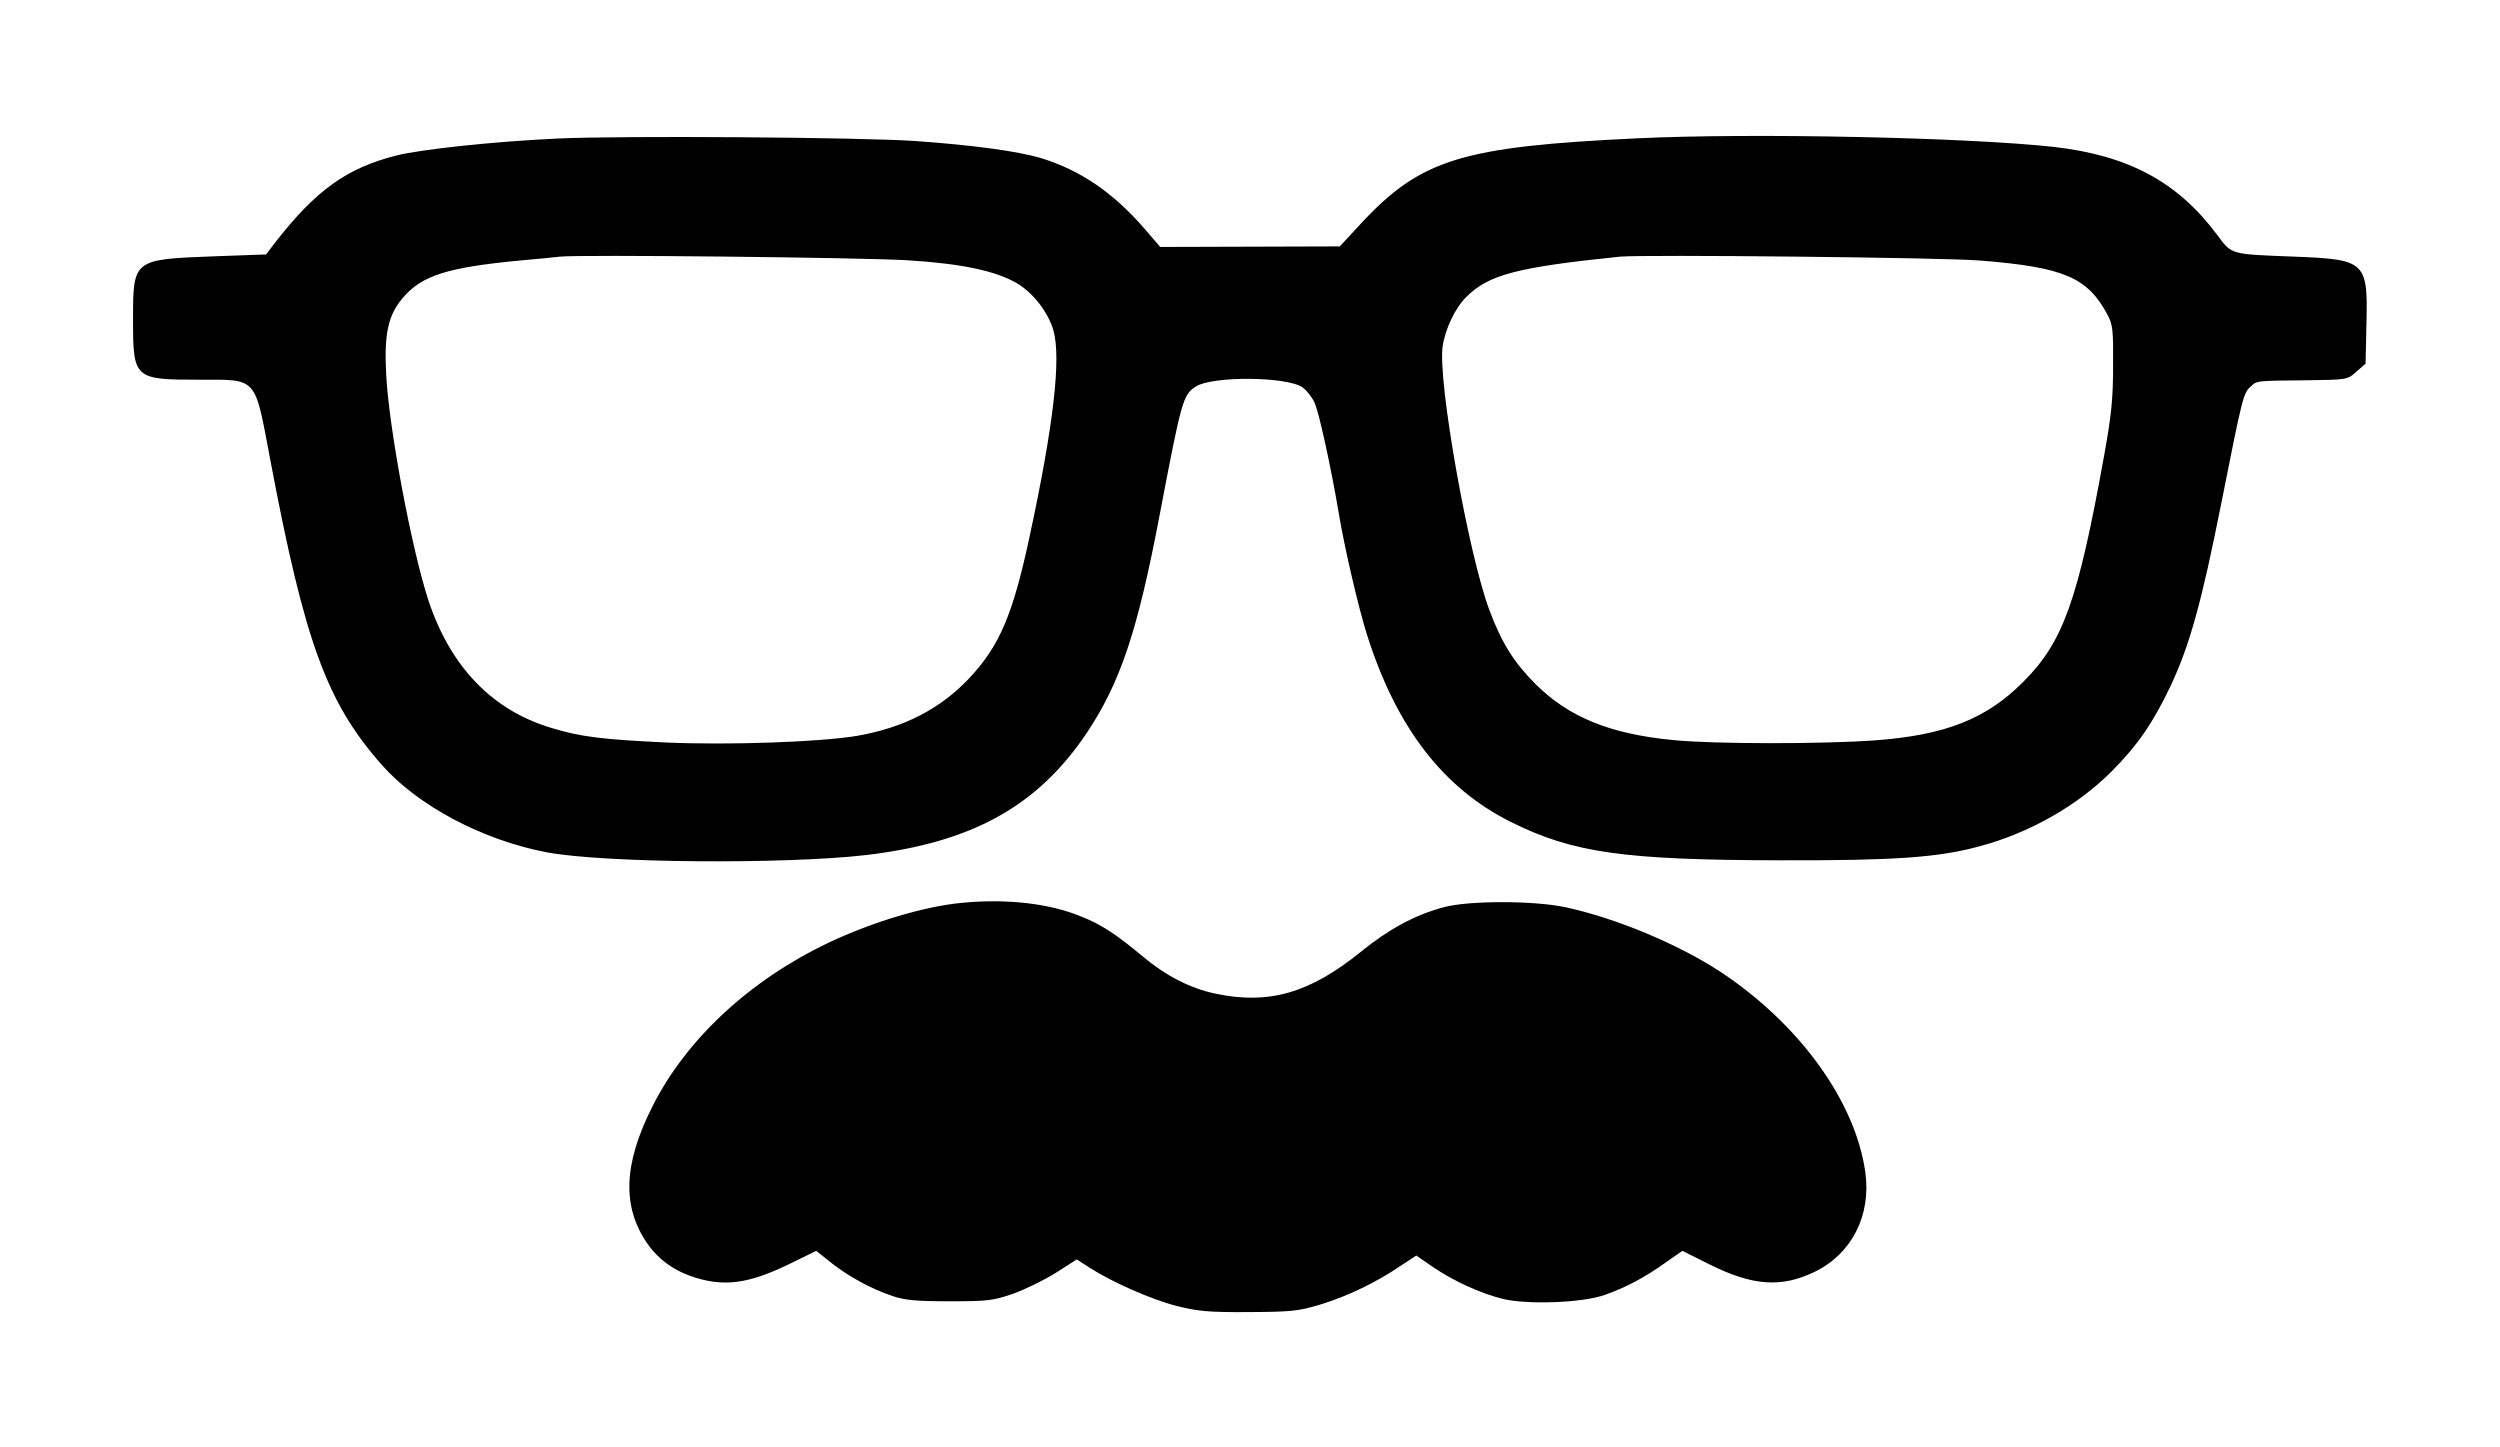
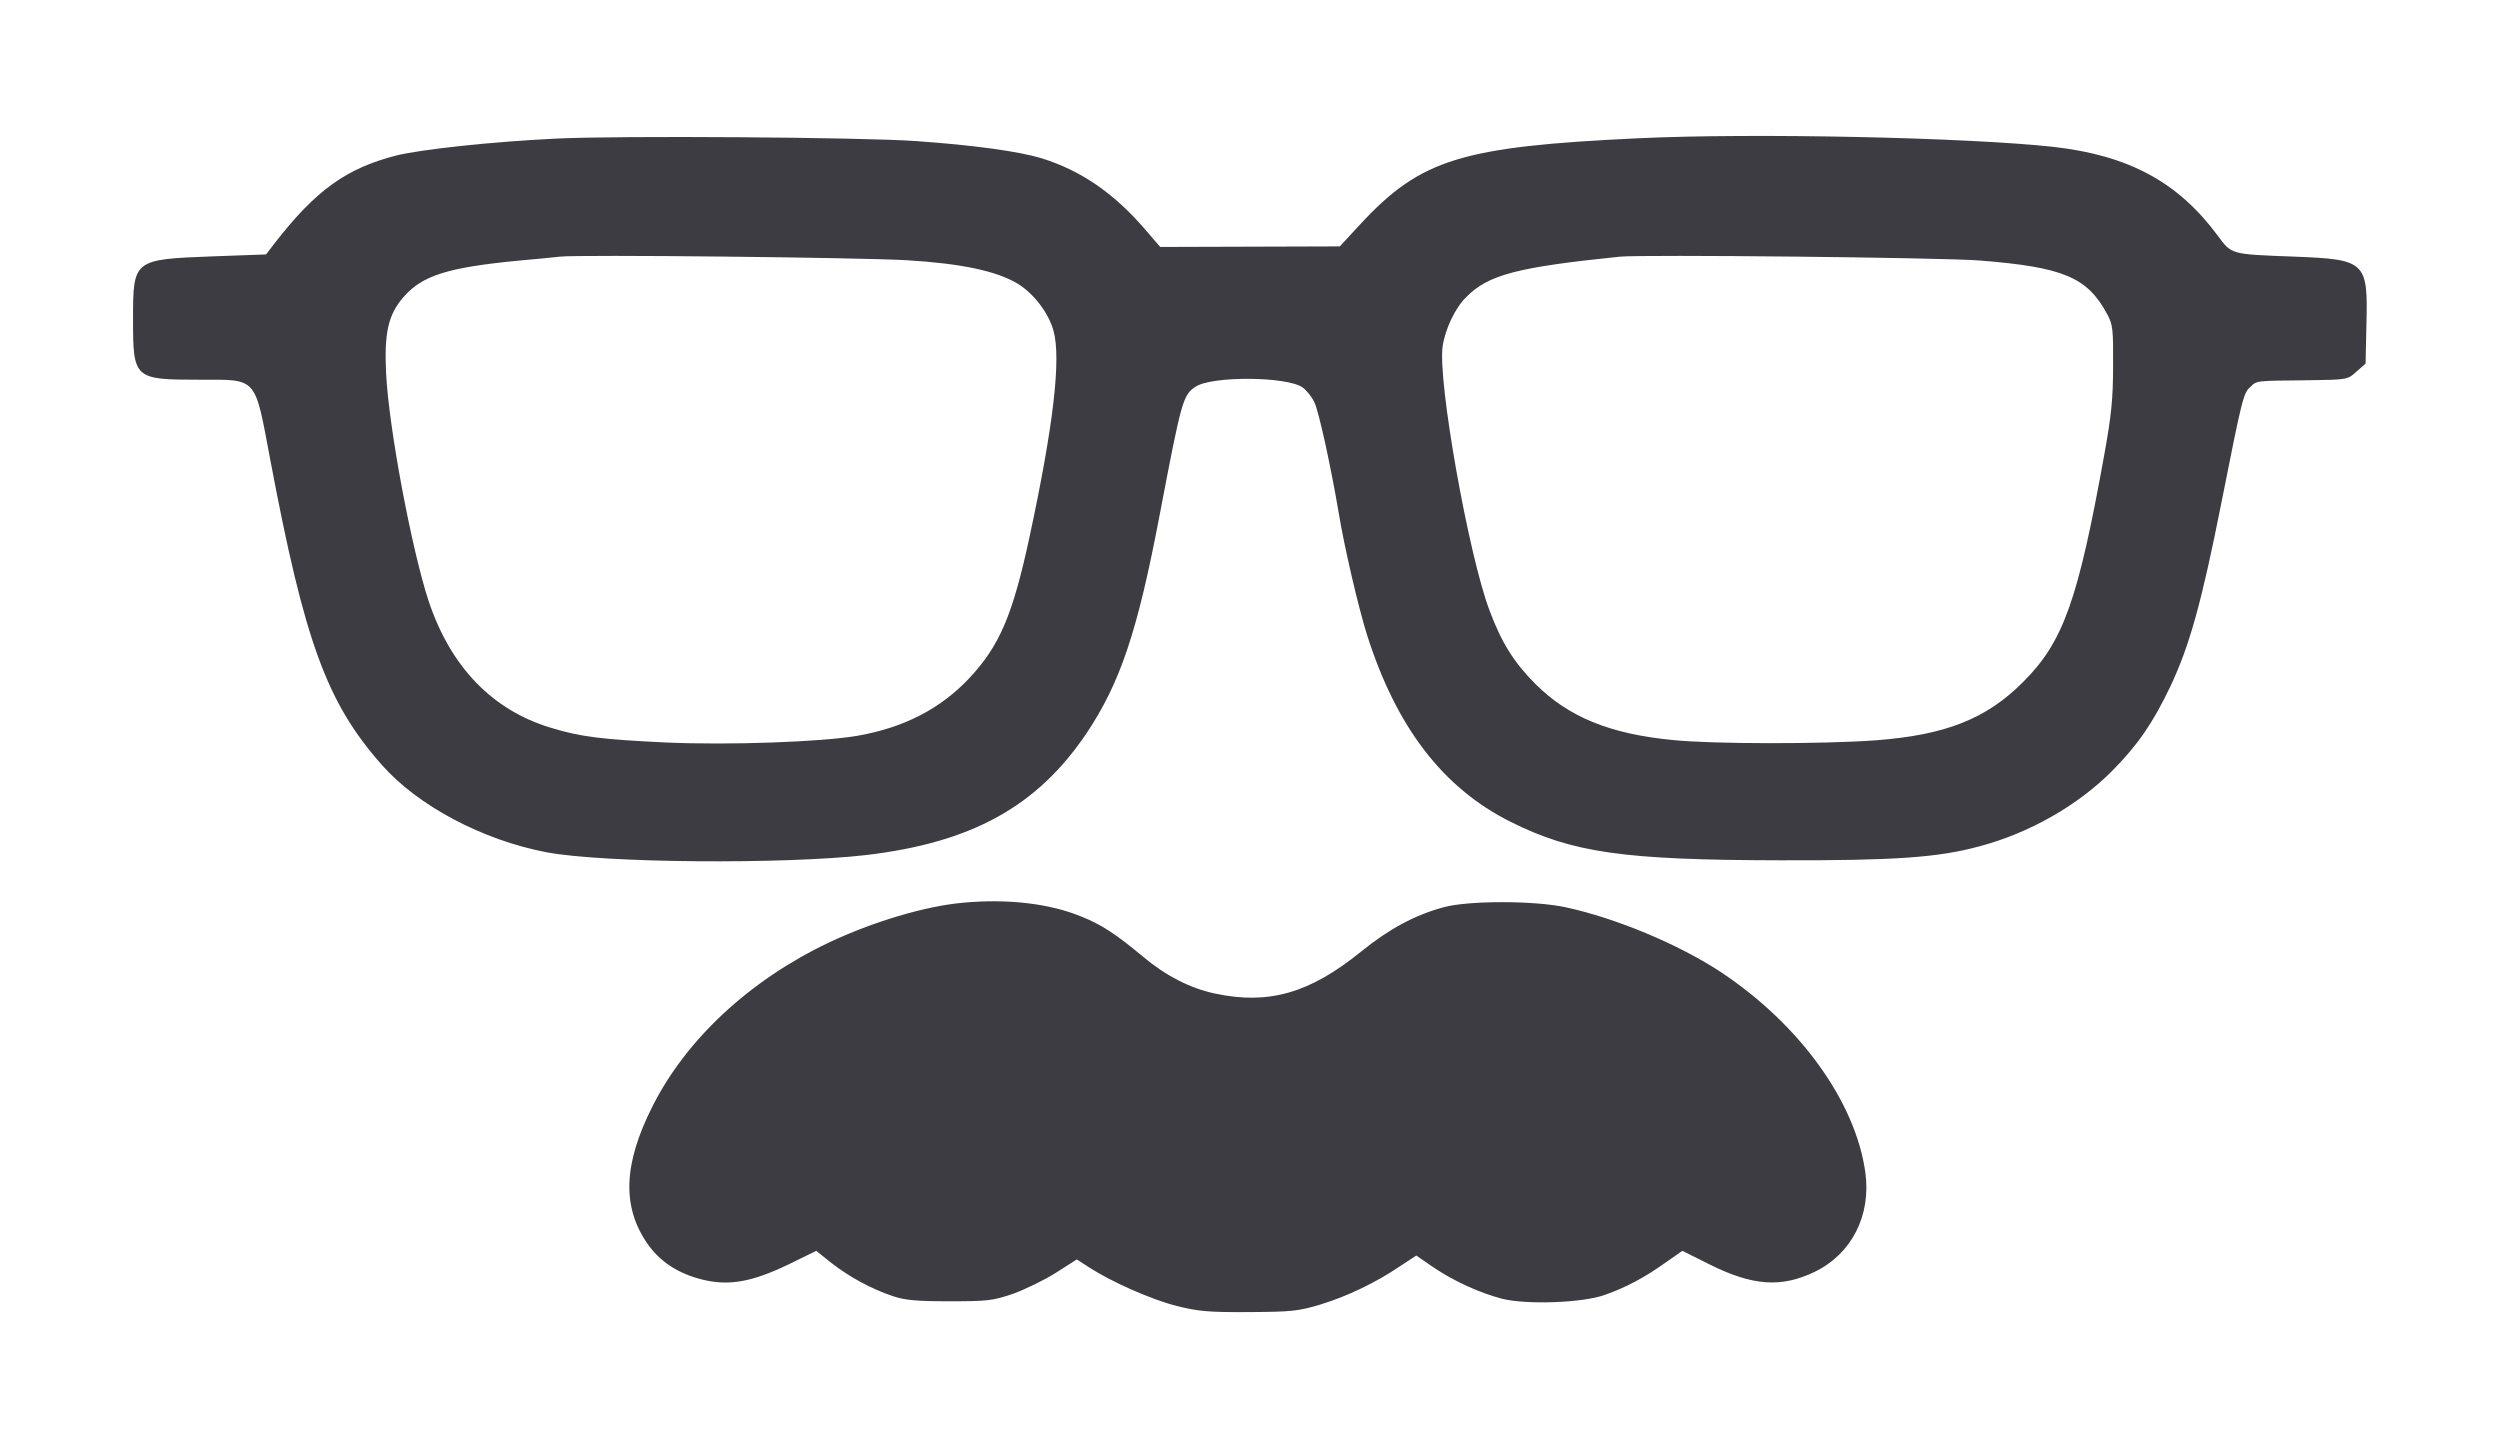
<svg xmlns="http://www.w3.org/2000/svg" viewBox="333 532 902 522">
-   <path d="M533.8 582c-23.2 1.1-48.9 3.9-57.8 6.1-18 4.6-29 12.5-43.8 31.5l-3.2 4.2-19.4.7c-28.5 1.1-28.6 1.1-28.6 22.8 0 21.4.4 21.7 23.9 21.7 21.2 0 19.9-1.4 25.6 28.8 12.4 65.8 20.4 87.7 40.2 110.1 13 14.8 36.4 27.2 59.5 31.6 20.5 3.9 85.9 4.4 115.3 1 38.1-4.5 61.7-17.5 79.5-43.9 12.2-18.3 18.4-36.6 26.5-79.3 7.8-40.9 8.3-42.8 12.9-45.8 5.9-3.9 33-3.7 38.6.3 1.4 1 3.3 3.4 4.2 5.3 1.6 3.1 6 23.4 8.8 39.9 2 12.3 7.2 34.5 10.2 44 10.6 33.4 27.4 55.3 51.8 67.5 22.4 11.2 40.7 13.8 97.5 13.9 41 .1 56.8-1 71.5-5 18.2-4.8 35.7-14.8 48.1-27.3 9.3-9.4 14.7-17.3 21-30.5 6.9-14.7 11.2-30 18.4-66.3 7.6-38.3 7.9-39.4 10.5-41.8 2.4-2.2 1.6-2.1 20.7-2.3 14.2-.2 14.3-.2 17.5-3.1l3.3-2.9.3-13.9c.6-22.9-.2-23.7-25.8-24.7-23.7-.9-22.7-.7-28-7.8-14.3-19.2-32-28.7-59-31.8-31-3.4-108.4-5.1-150.2-3.1-63.5 3-78.2 7.5-100 31l-7.4 8-32.4.1-32.4.1-5.5-6.4c-11.4-13.2-23.2-21.2-37.3-25.6-8.3-2.5-24.2-4.7-45.3-6.2-20-1.4-107.4-2-129.7-.9m126.5 43.9c19.8 1.2 32.2 3.9 39.8 8.4 5.9 3.6 11.2 10.6 13 17 2.8 10.1 0 34.2-8.6 74.2-6.1 28.4-10.8 39.4-21.7 51.1-10.5 11.2-23.8 18-40.6 20.9-13 2.2-45.9 3.4-68.7 2.4-23.2-1.1-31-2-42-5.4-21-6.4-36-22-43.9-45.8-6.1-18.6-14.4-62.7-15.3-82.2-.7-14.4.8-20.9 6.1-27.1 6.8-8 16-10.9 42.1-13.4 6.1-.5 12.6-1.2 14.5-1.4 6.7-.8 108.6.3 125.3 1.3m387.1.1c30.1 2.4 38.7 6 45.9 19.4 2 3.7 2.2 5.5 2.1 18.6 0 11.8-.6 17.8-3.2 32.2-9.5 52.7-14.8 67.4-29.2 81.8-13.3 13.4-28.1 19.2-53.2 21.1-19.1 1.4-58.8 1.4-73.3-.1-22.7-2.2-37.5-8.3-49.4-20.1-7.8-7.8-12.3-14.9-16.7-26.7-7.6-20.2-18.7-82.8-16.9-95.2.9-6.2 4.5-13.9 8.5-17.8 8-8.1 18.4-10.8 55.5-14.6 8.3-.8 116.6.3 129.9 1.4M680.5 857.7c-13.6 1.2-32.4 6.8-48.5 14.4-28.4 13.5-51.4 34.8-63.6 59.1-10.5 20.8-11 36.1-1.9 49.4 4.6 6.6 11.1 10.9 20 13.1 9.5 2.3 17.7.9 31-5.5l10-4.9 5.5 4.4c6.4 5 14.3 9.3 22 11.9 4.4 1.5 8.5 1.9 20.5 1.9 13.8 0 15.7-.2 23-2.7 4.4-1.6 11.4-5 15.5-7.6l7.5-4.8 4.5 2.9c8.2 5.3 22.5 11.6 31.6 13.9 7.6 1.9 11.4 2.3 25.9 2.2 15.4-.1 17.8-.3 25.8-2.7 9.9-3 20.4-8.1 28.9-13.9l5.8-3.8 5.8 4c7.6 5.2 17.1 9.5 25.2 11.6 8.8 2.2 29 1.5 37-1.4 7.7-2.7 14.4-6.3 21.7-11.5l6.3-4.4 9.4 4.7c15.9 8 26.2 8.7 38.3 2.9 13.4-6.5 20.5-20.4 18.3-36-3.6-25.5-23.6-53.2-52-72.1-15.3-10.1-38.1-19.6-56.3-23.5-11.4-2.4-34.8-2.4-43.7 0-10.5 2.8-19.9 7.9-30 16.1-18.4 14.9-33.2 19.2-52.5 15.1-9.1-1.9-18-6.5-26.3-13.5-9.6-8-14.9-11.5-22.3-14.4-11.2-4.6-26.4-6.4-42.4-4.9" />
+   <path fill="#3C3C42" d="M533.8 582c-23.2 1.1-48.9 3.9-57.8 6.1-18 4.6-29 12.5-43.8 31.5l-3.2 4.2-19.4.7c-28.5 1.1-28.6 1.1-28.6 22.8 0 21.4.4 21.7 23.9 21.7 21.2 0 19.9-1.4 25.6 28.8 12.4 65.8 20.4 87.7 40.2 110.1 13 14.8 36.4 27.2 59.5 31.6 20.5 3.9 85.9 4.4 115.3 1 38.1-4.5 61.7-17.5 79.5-43.9 12.2-18.3 18.4-36.6 26.5-79.3 7.8-40.9 8.3-42.8 12.9-45.8 5.9-3.9 33-3.7 38.6.3 1.4 1 3.3 3.4 4.2 5.3 1.6 3.1 6 23.4 8.8 39.9 2 12.3 7.2 34.5 10.2 44 10.6 33.4 27.4 55.3 51.8 67.5 22.4 11.2 40.7 13.8 97.5 13.9 41 .1 56.8-1 71.5-5 18.2-4.8 35.7-14.8 48.1-27.3 9.3-9.4 14.7-17.3 21-30.5 6.9-14.7 11.2-30 18.4-66.3 7.6-38.3 7.9-39.4 10.5-41.8 2.4-2.2 1.6-2.1 20.7-2.3 14.2-.2 14.3-.2 17.5-3.1l3.3-2.9.3-13.9c.6-22.9-.2-23.7-25.8-24.7-23.7-.9-22.7-.7-28-7.8-14.3-19.2-32-28.7-59-31.8-31-3.4-108.4-5.1-150.2-3.1-63.5 3-78.2 7.5-100 31l-7.4 8-32.4.1-32.4.1-5.5-6.4c-11.4-13.2-23.2-21.2-37.3-25.6-8.3-2.5-24.2-4.7-45.3-6.2-20-1.4-107.4-2-129.7-.9m126.5 43.9c19.8 1.2 32.2 3.9 39.8 8.4 5.9 3.6 11.2 10.6 13 17 2.8 10.1 0 34.2-8.6 74.2-6.1 28.4-10.8 39.4-21.7 51.1-10.5 11.2-23.8 18-40.6 20.9-13 2.2-45.9 3.4-68.7 2.4-23.2-1.1-31-2-42-5.4-21-6.4-36-22-43.9-45.8-6.1-18.6-14.4-62.7-15.3-82.2-.7-14.4.8-20.9 6.1-27.1 6.8-8 16-10.9 42.1-13.4 6.1-.5 12.6-1.2 14.5-1.4 6.7-.8 108.6.3 125.3 1.3m387.1.1c30.1 2.4 38.7 6 45.9 19.4 2 3.7 2.2 5.5 2.1 18.6 0 11.8-.6 17.8-3.2 32.2-9.5 52.7-14.8 67.4-29.2 81.8-13.3 13.4-28.1 19.2-53.2 21.1-19.1 1.4-58.8 1.4-73.3-.1-22.7-2.2-37.5-8.3-49.4-20.1-7.8-7.8-12.3-14.9-16.7-26.7-7.6-20.2-18.7-82.8-16.9-95.2.9-6.2 4.5-13.9 8.5-17.8 8-8.1 18.4-10.8 55.5-14.6 8.3-.8 116.6.3 129.9 1.4M680.5 857.7c-13.6 1.2-32.4 6.8-48.5 14.4-28.4 13.5-51.4 34.8-63.6 59.1-10.5 20.8-11 36.1-1.9 49.4 4.6 6.6 11.1 10.9 20 13.1 9.5 2.3 17.7.9 31-5.5l10-4.9 5.5 4.4c6.4 5 14.3 9.3 22 11.9 4.4 1.5 8.5 1.9 20.5 1.9 13.8 0 15.7-.2 23-2.7 4.4-1.6 11.4-5 15.5-7.6l7.5-4.8 4.5 2.9c8.2 5.3 22.5 11.6 31.6 13.9 7.6 1.9 11.4 2.3 25.9 2.2 15.4-.1 17.8-.3 25.8-2.7 9.9-3 20.4-8.1 28.9-13.9l5.8-3.8 5.8 4c7.6 5.2 17.1 9.5 25.2 11.6 8.8 2.2 29 1.5 37-1.4 7.7-2.7 14.4-6.3 21.7-11.5l6.3-4.4 9.4 4.7c15.9 8 26.2 8.7 38.3 2.9 13.4-6.5 20.5-20.4 18.3-36-3.6-25.5-23.6-53.2-52-72.1-15.3-10.1-38.1-19.6-56.3-23.5-11.4-2.4-34.8-2.4-43.7 0-10.5 2.8-19.9 7.9-30 16.1-18.4 14.9-33.2 19.2-52.5 15.1-9.1-1.9-18-6.5-26.3-13.5-9.6-8-14.9-11.5-22.3-14.4-11.2-4.6-26.4-6.4-42.4-4.9" />
</svg>
